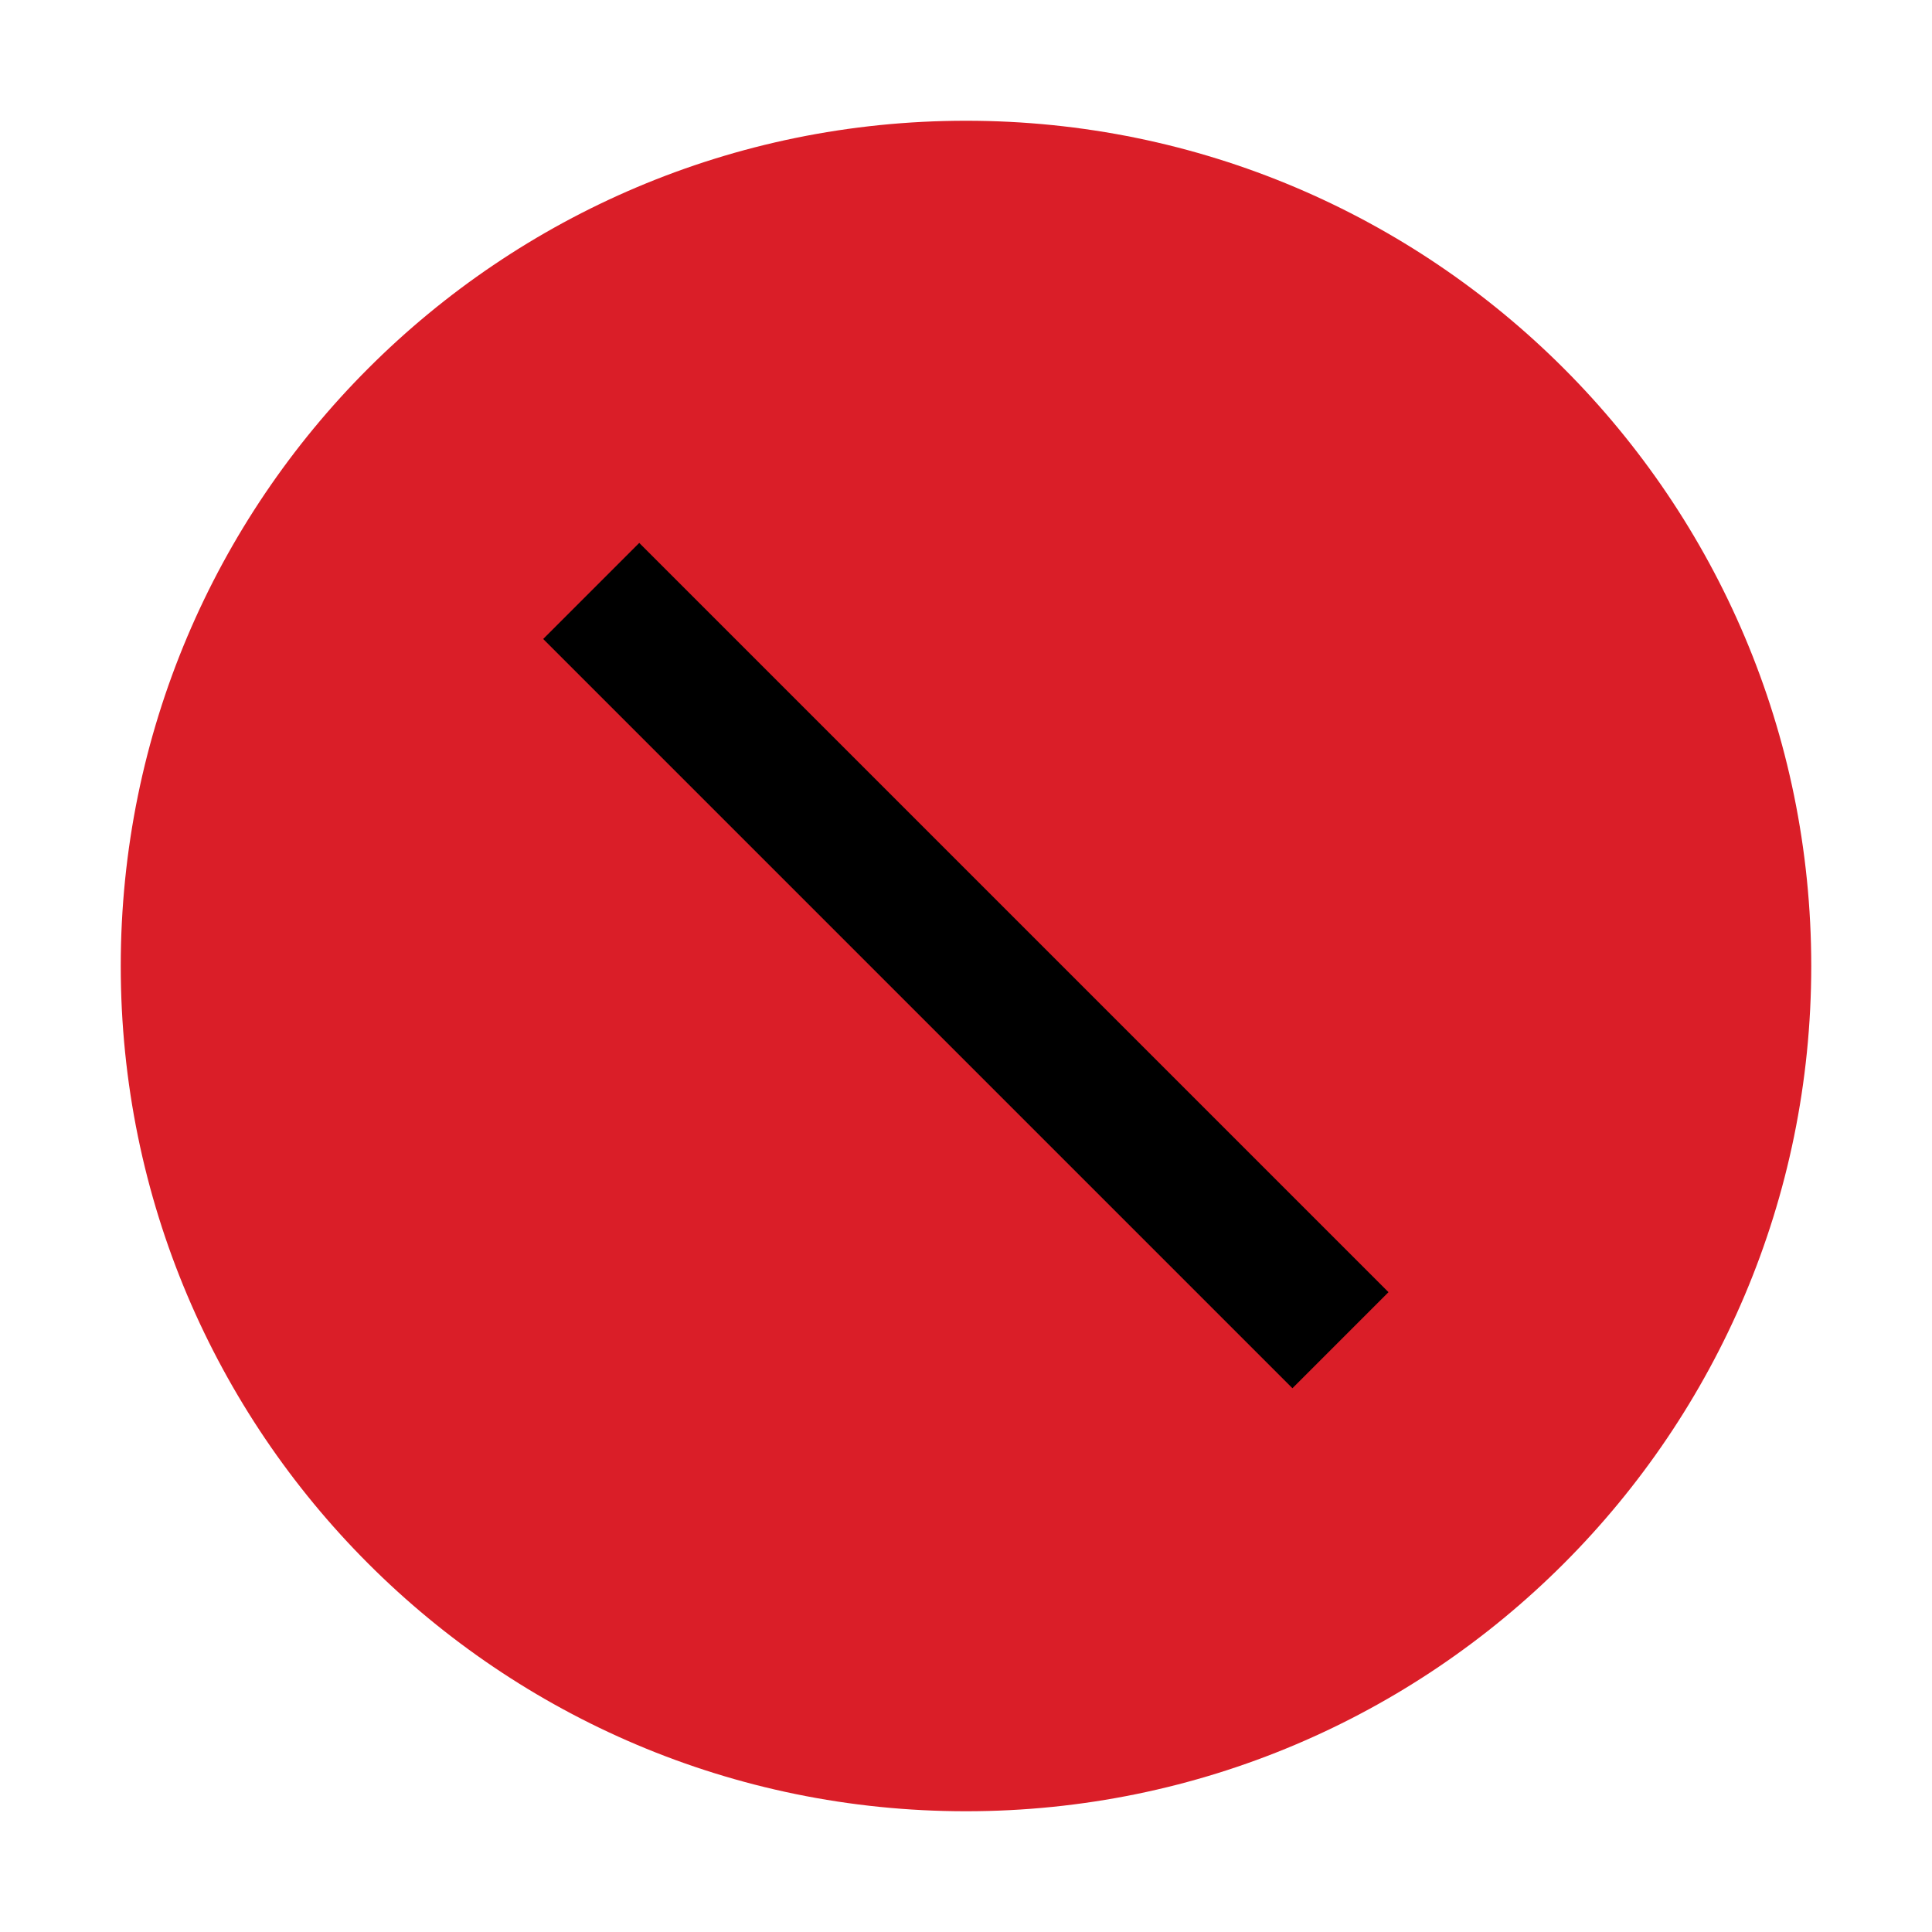
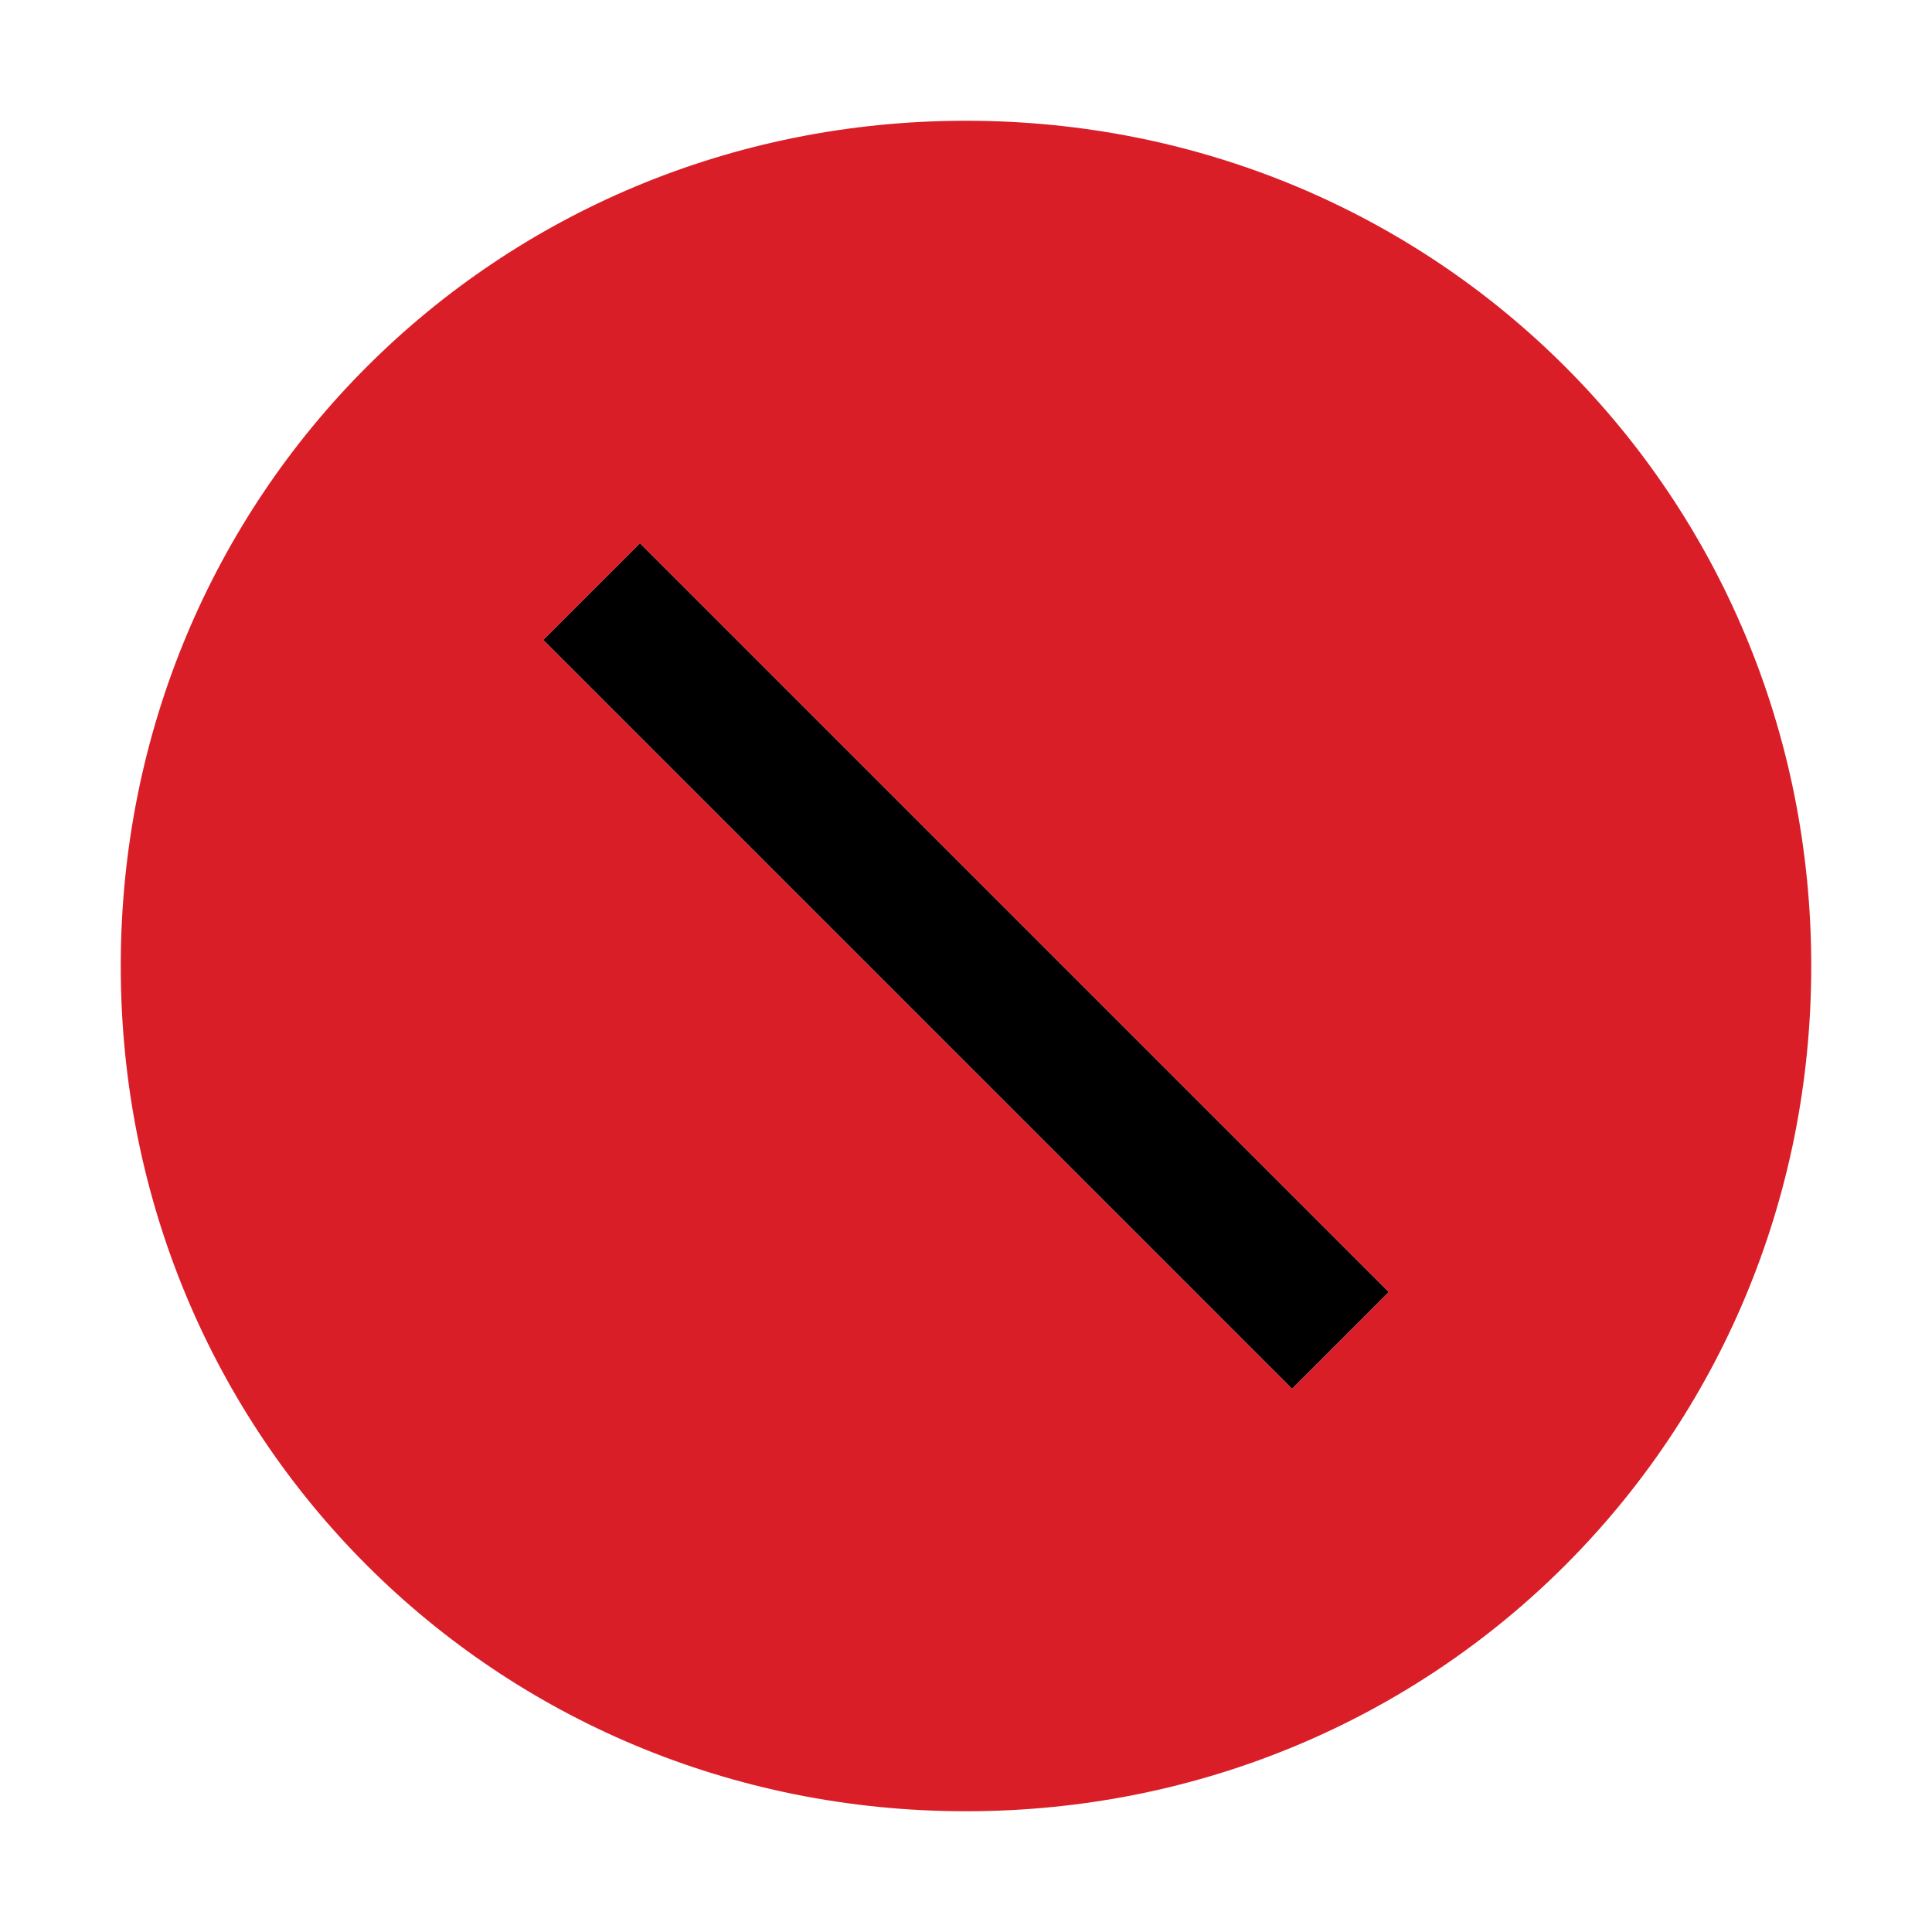
- <svg xmlns="http://www.w3.org/2000/svg" id="icon" viewBox="0 0 32 32">
-   <defs>
-     <style>.cls-1{fill:#da1e28;}.cls-2{fill:none;}.cls-3{fill:#000000;}</style>
-   </defs>
-   <circle class="cls-1" cx="16" cy="16" r="14" />
-   <rect class="cls-3" x="14.88" y="7.22" width="2.25" height="17.55" transform="translate(-6.63 16) rotate(-45)" />
-   <rect class="cls-2" width="32" height="32" />
+ <svg xmlns="http://www.w3.org/2000/svg" version="1.1" id="icon" x="0px" y="0px" width="16px" height="16px" viewBox="0 0 16 16" style="enable-background:new 0 0 16 16;" xml:space="preserve">
+   <style type="text/css">
+     .st0{fill:none;}
+     .st1{fill:#000000;}
+     .st2{fill:#da1e28;}
+   </style>
+   <rect id="_Transparent_Rectangle_" class="st0" width="16" height="16" />
+   <path class="st2" d="M8,1C4.1,1,1,4.1,1,8s3.1,7,7,7s7-3.1,7-7S11.9,1,8,1z M10.7,11.5L4.5,5.3l0.8-0.8l6.2,6.2L10.7,11.5z" />
+   <path id="inner-path" class="st1" d="M10.7,11.5L4.5,5.3l0.8-0.8l6.2,6.2L10.7,11.5z" />
</svg>
